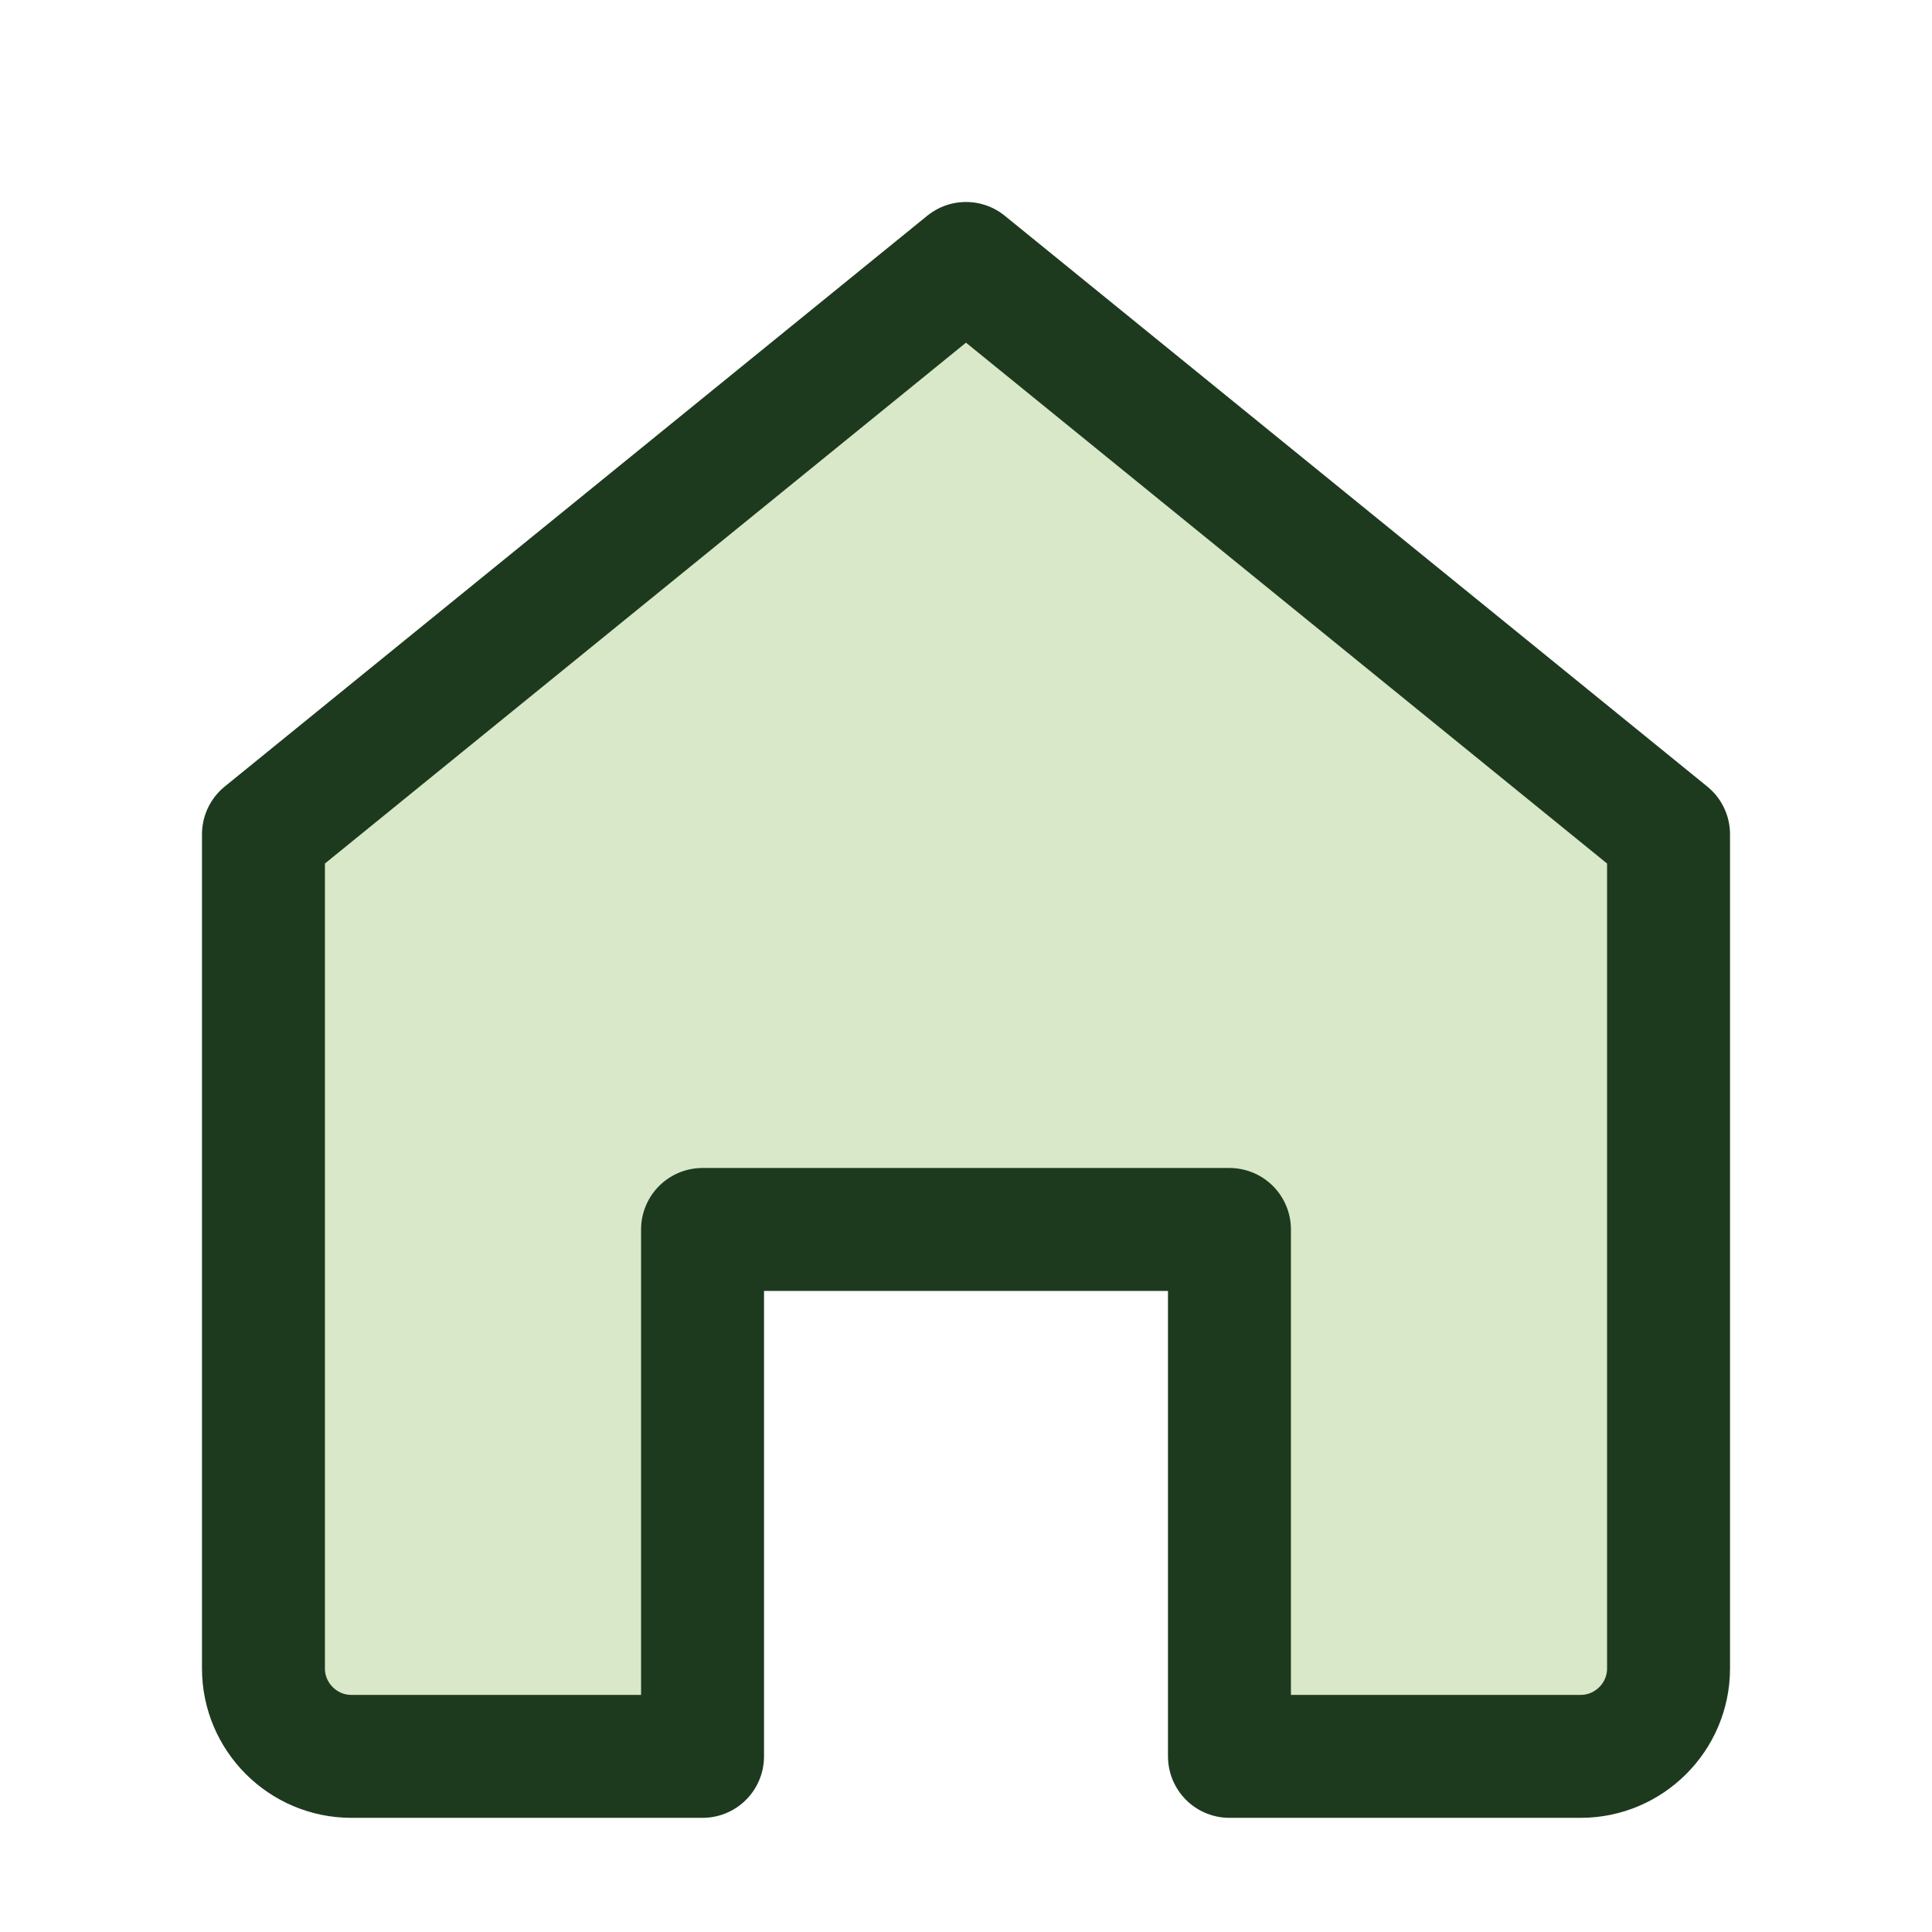
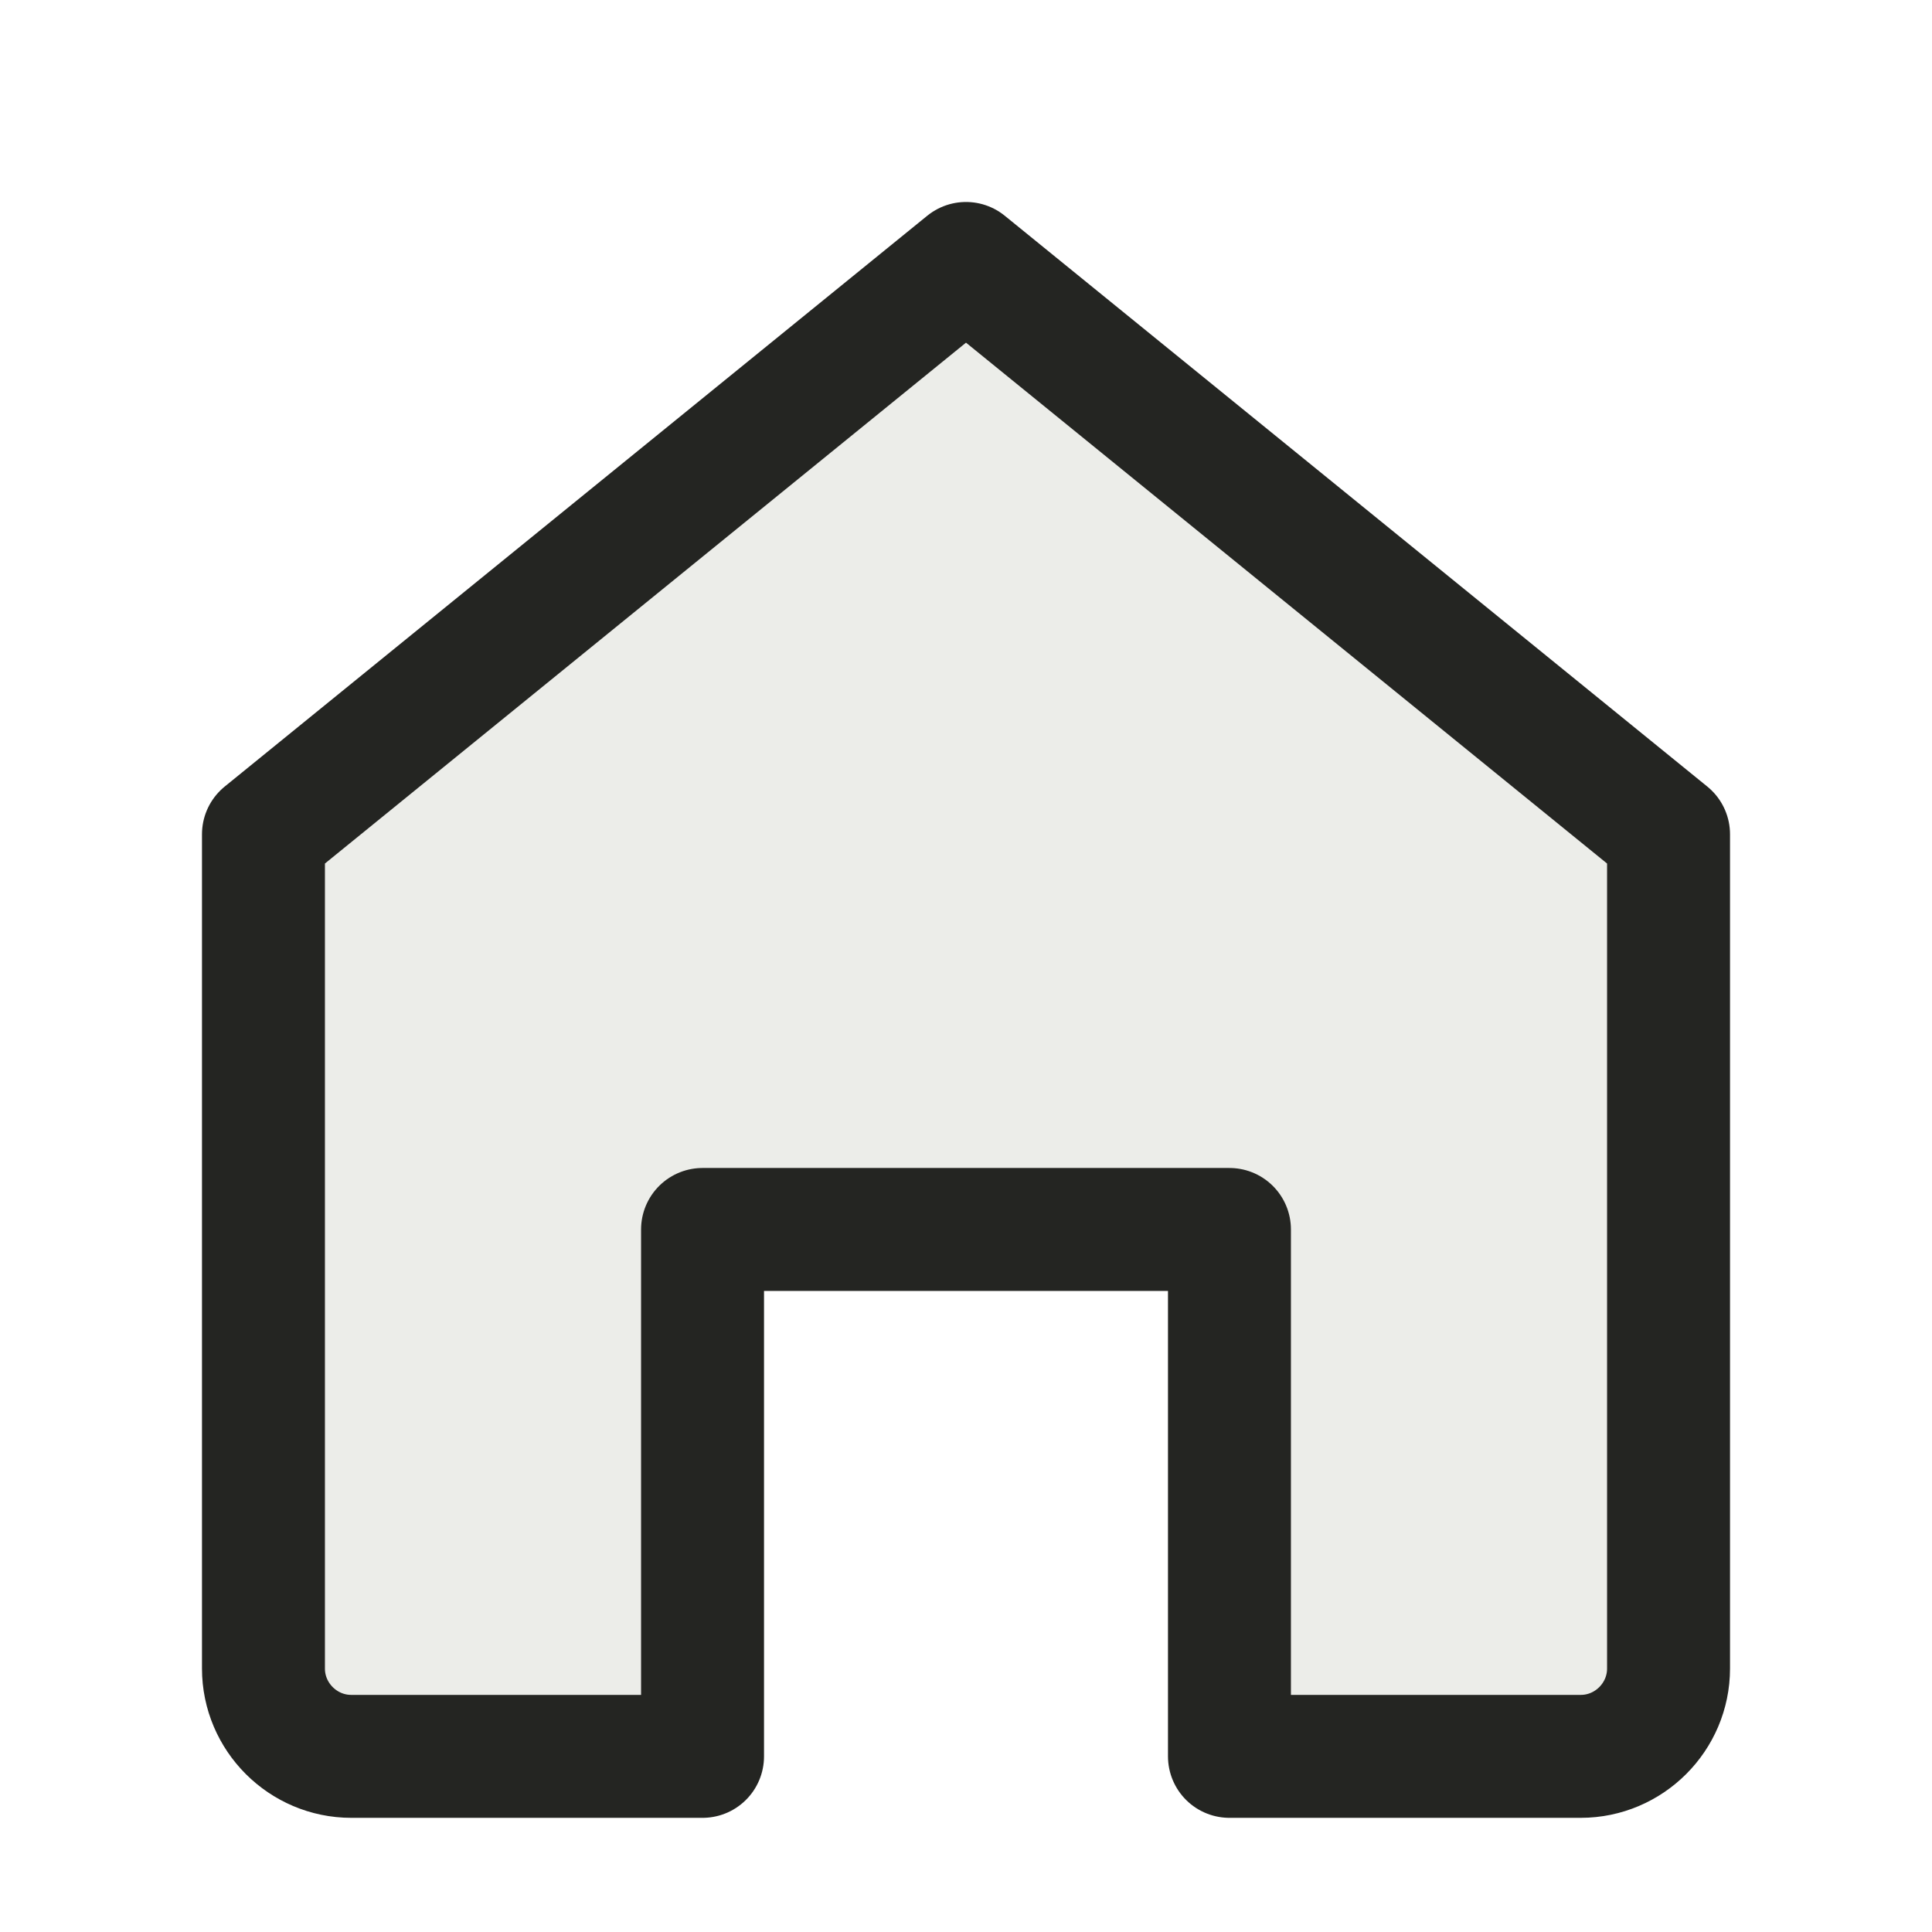
<svg xmlns="http://www.w3.org/2000/svg" width="22" height="22" viewBox="0 0 22 22" fill="none">
-   <path d="M3 9.5L11 3L19 9.5V19C19 19.55 18.55 20 18 20H14V14H8V20H4C3.45 20 3 19.55 3 19V9.5Z" stroke="#1E3A1E" stroke-width="1.4" fill="#D8E8C8" stroke-linejoin="round" />
+   <path d="M3 9.5L11 3L19 9.5V19C19 19.55 18.55 20 18 20H14V14H8V20H4C3.45 20 3 19.55 3 19V9.5Z" stroke="#242522" stroke-width="1.4" fill="#ECEDE9" stroke-linejoin="round" />
</svg>
